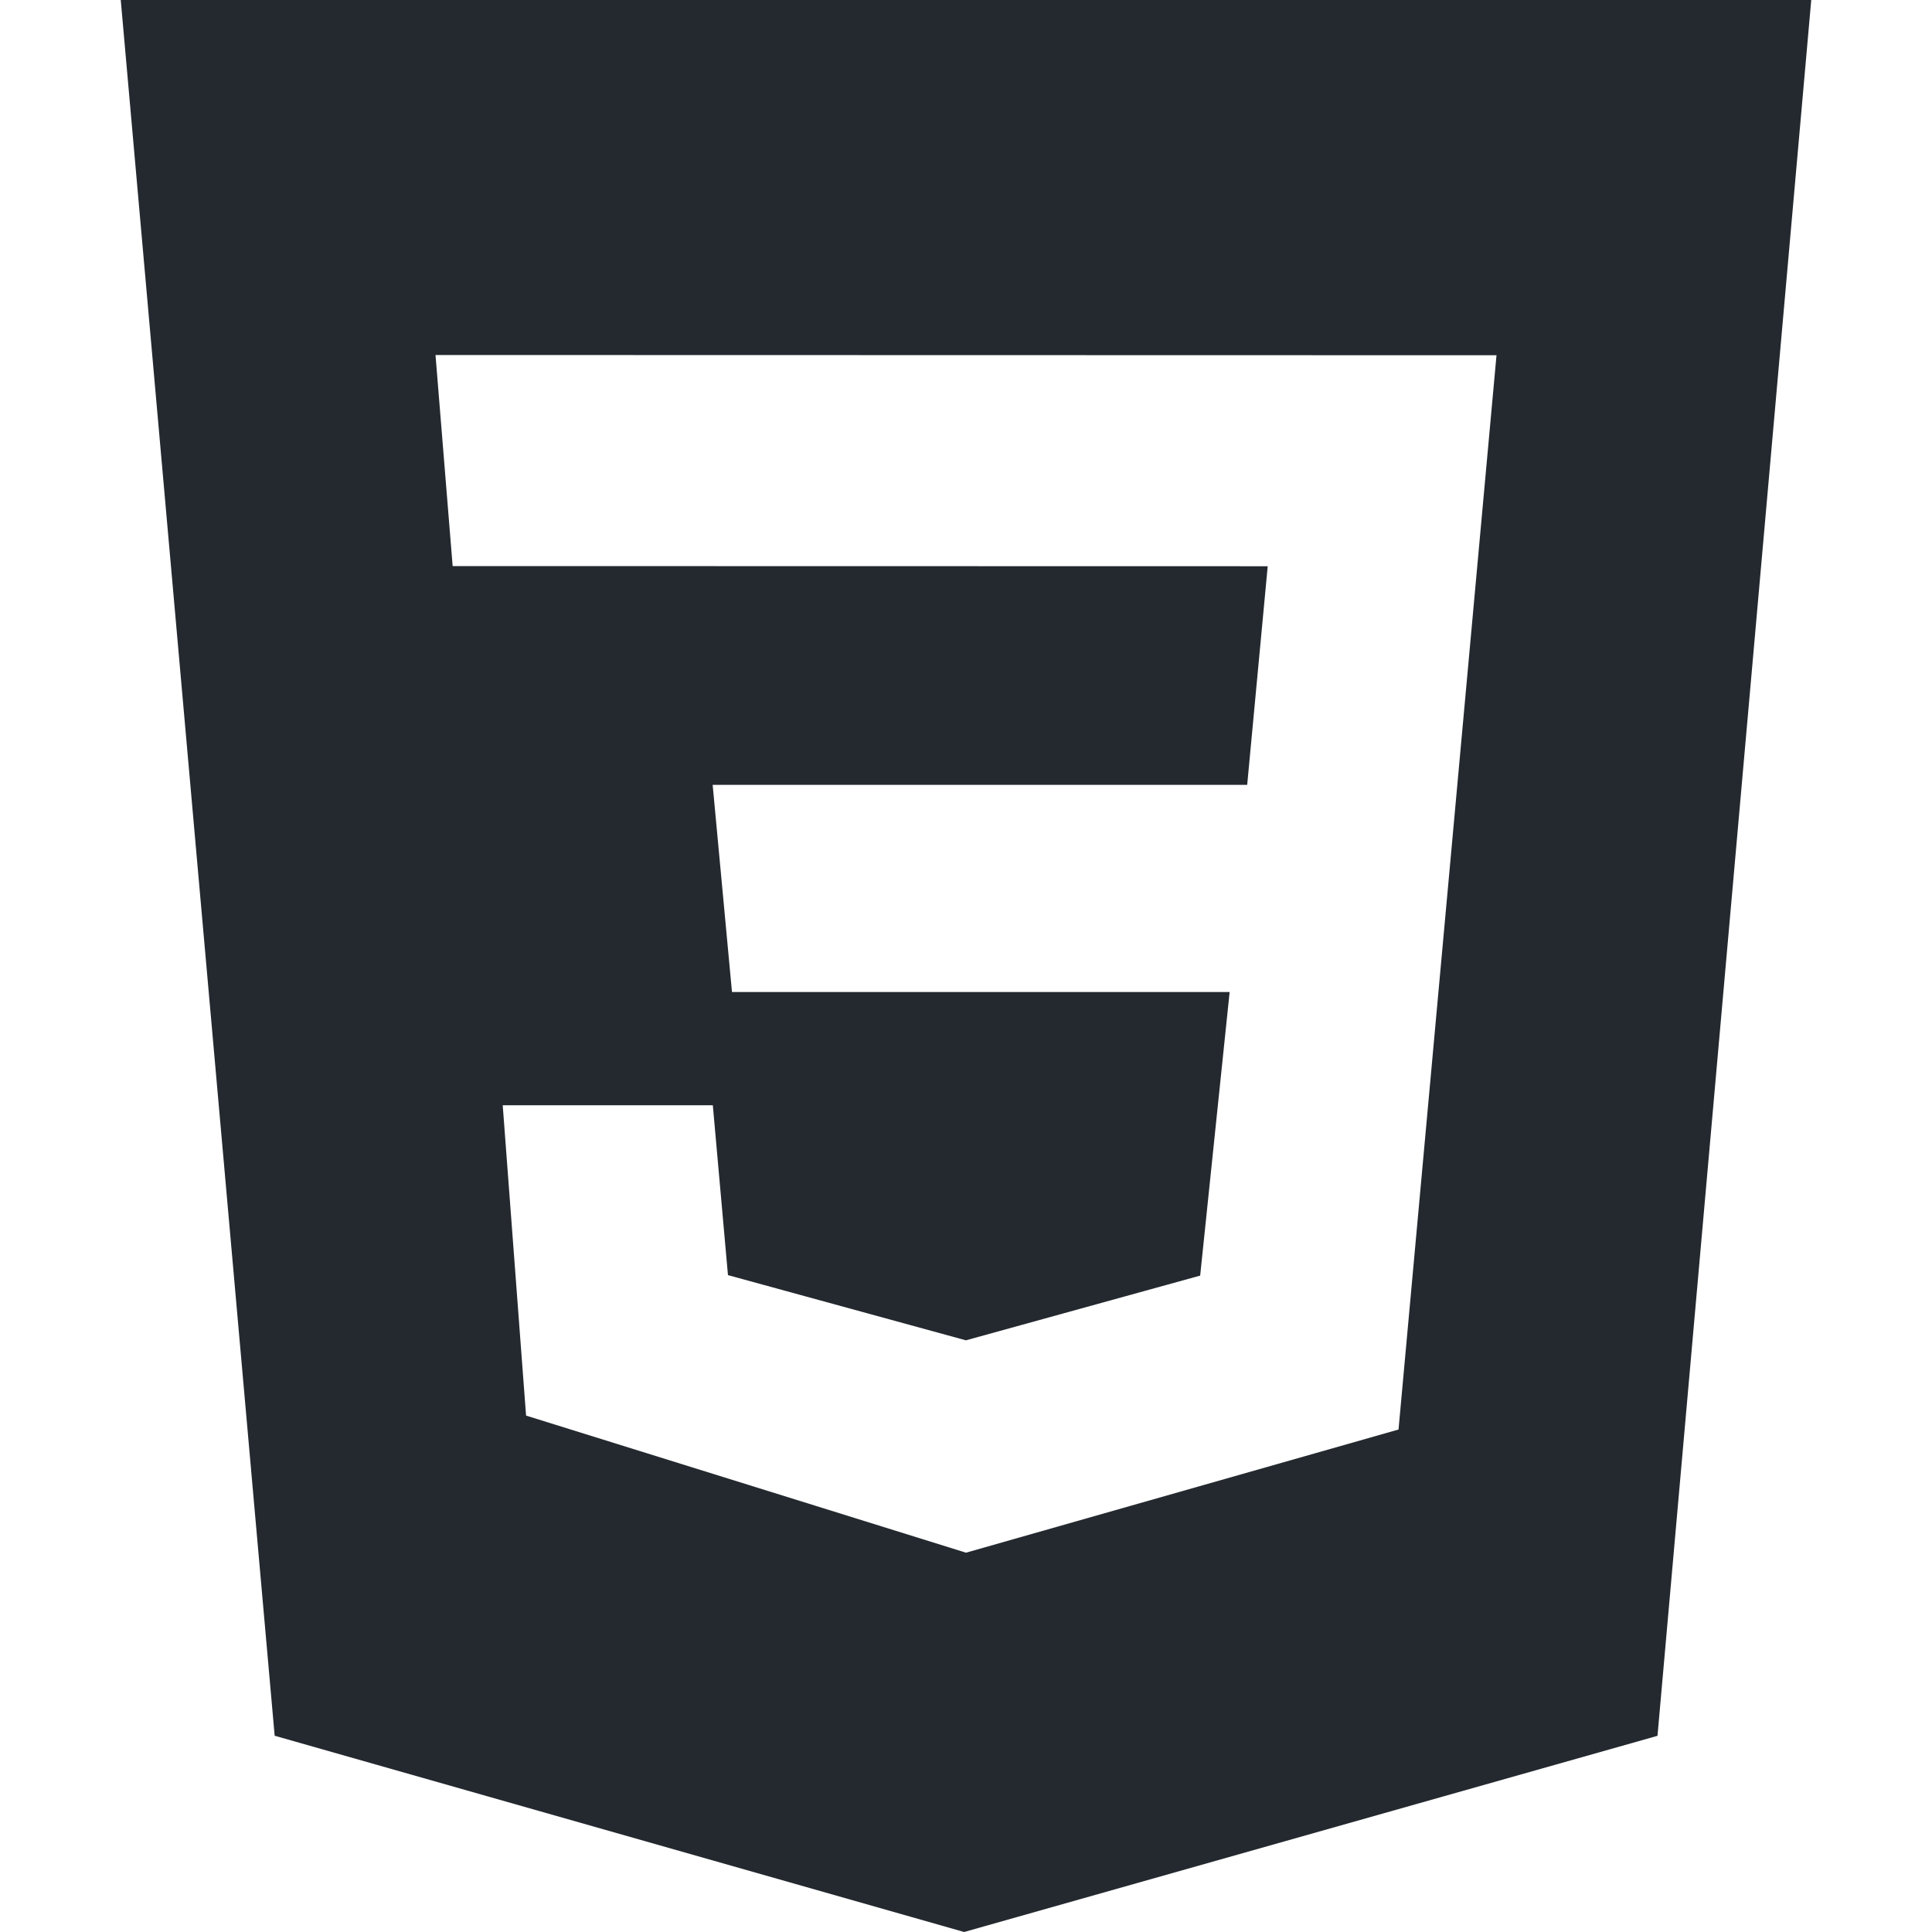
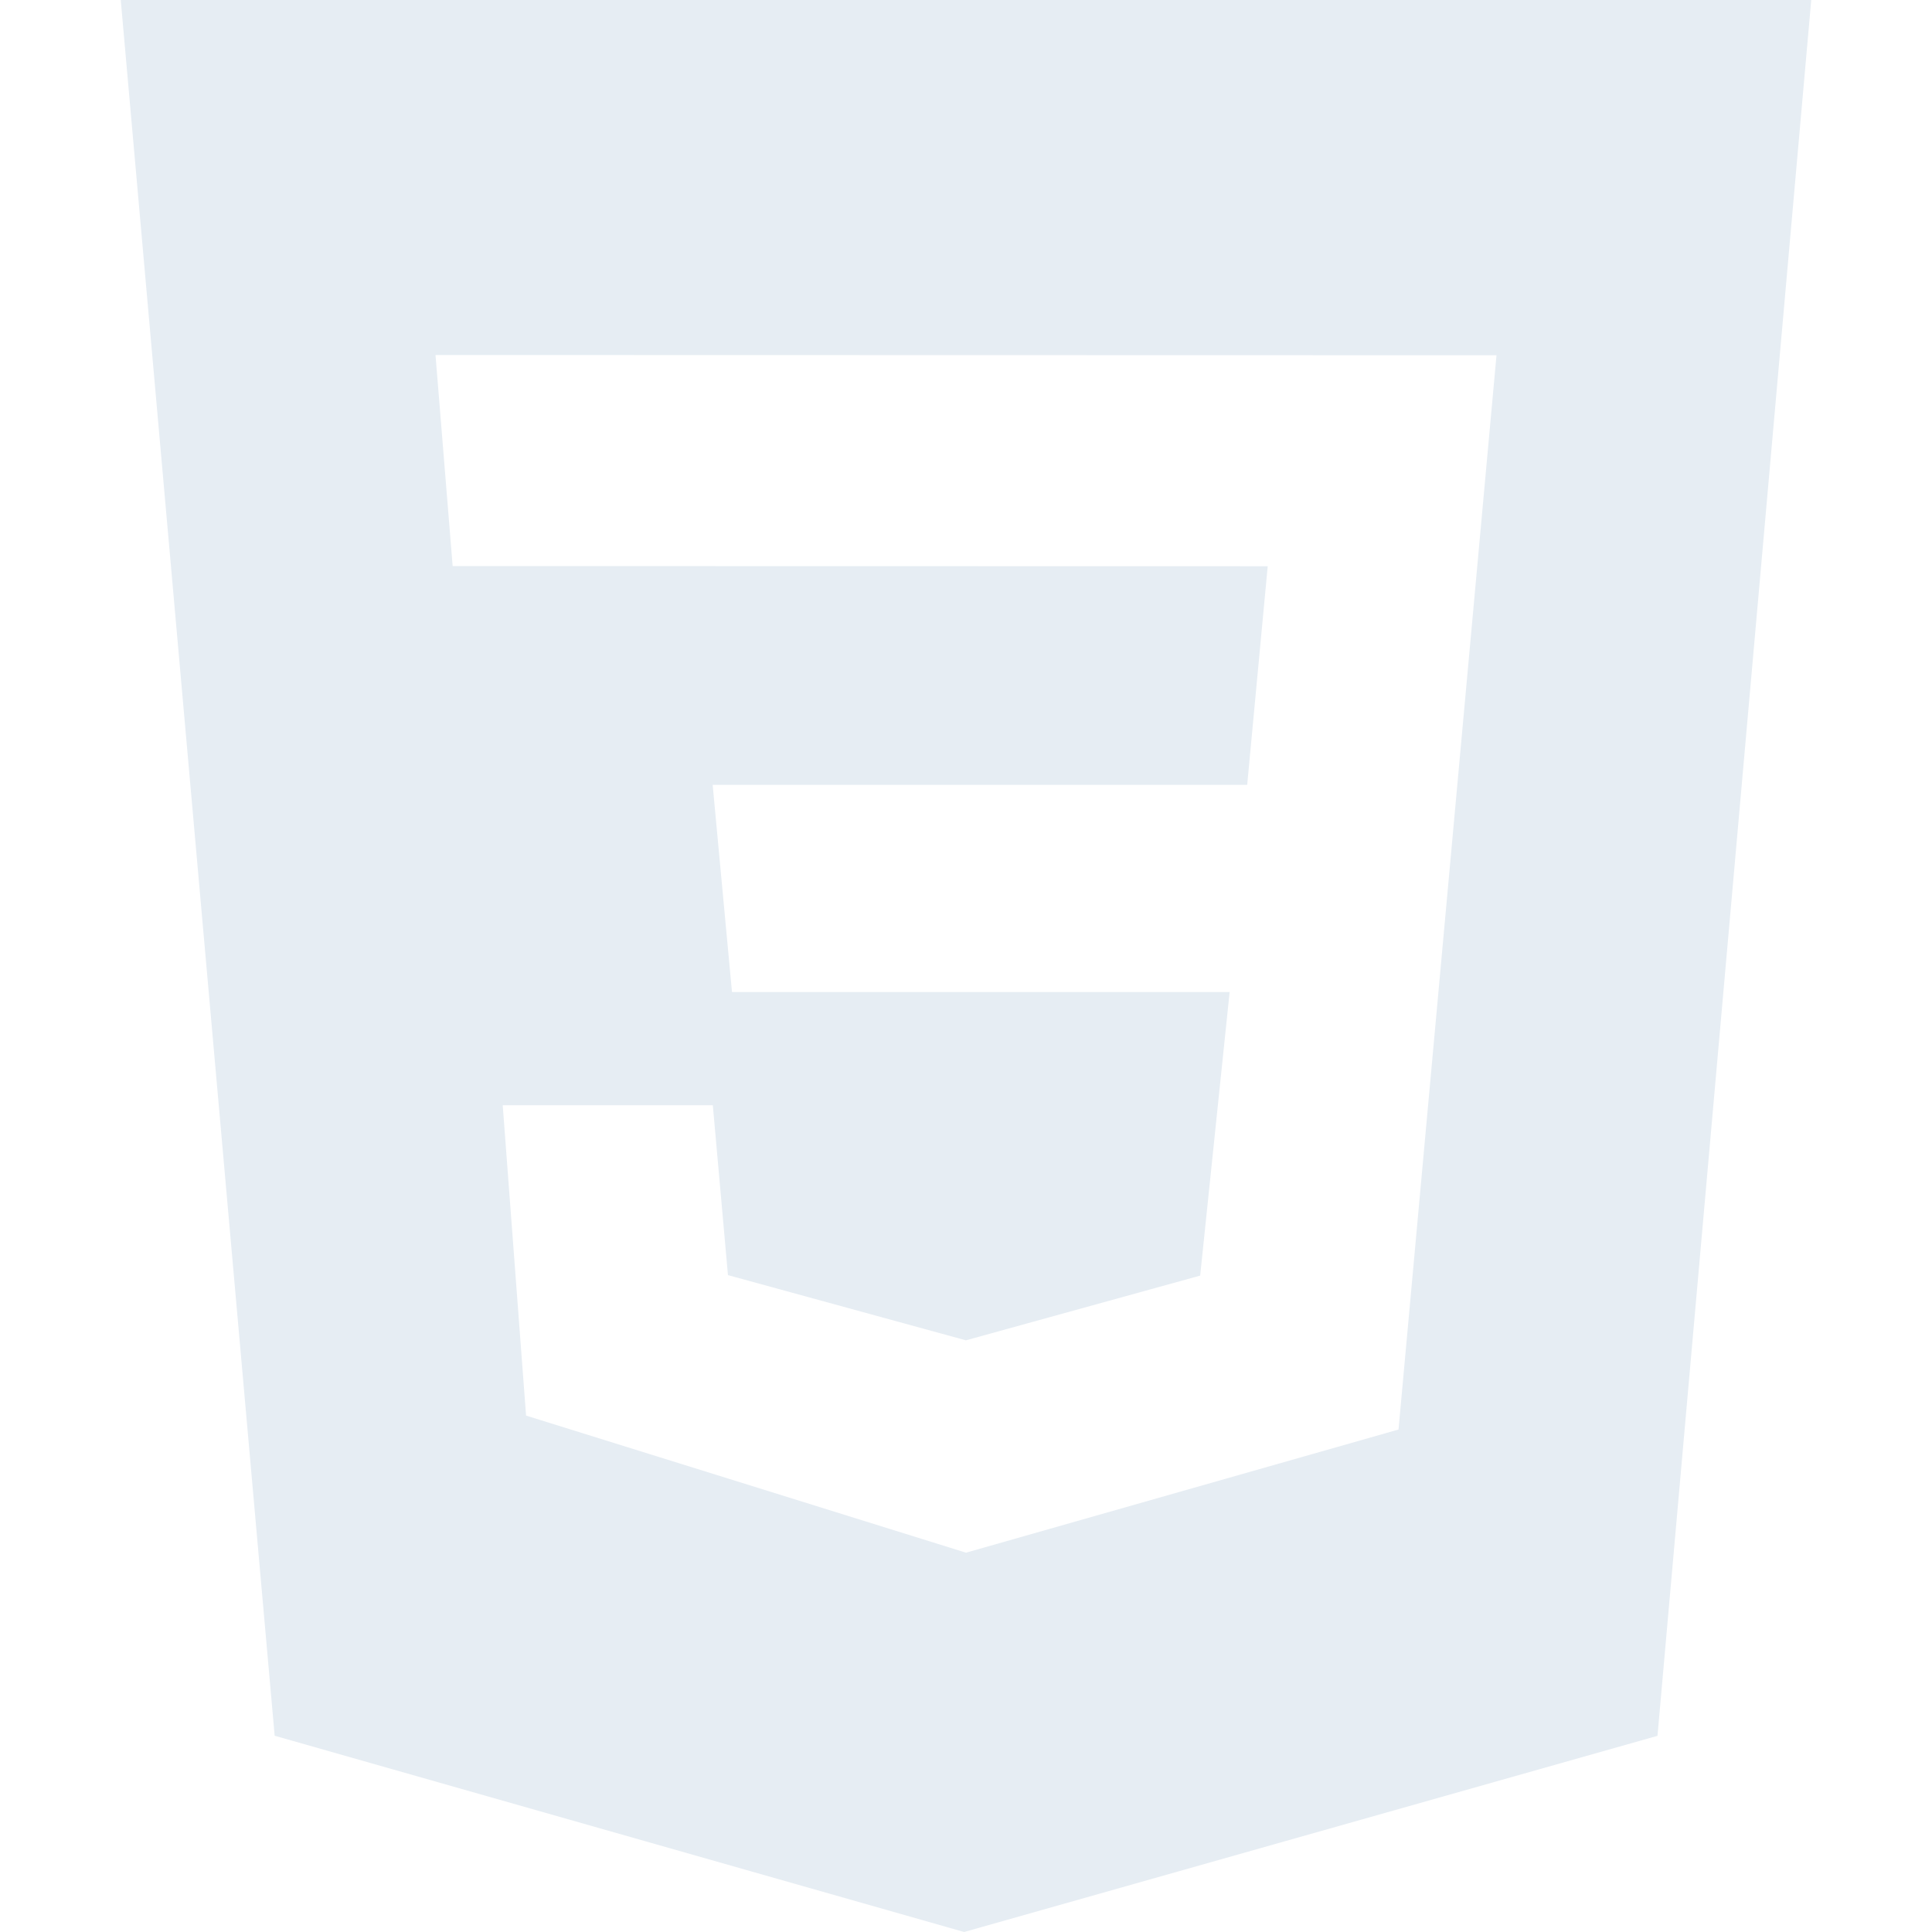
<svg xmlns="http://www.w3.org/2000/svg" role="img" viewBox="0 0 24 24">
-   <path d="M1.5 0h21l-1.91 21.563L11.977 24l-8.565-2.438L1.5 0zm17.09 4.413L5.41 4.41l.213 2.622 10.125.002-.255 2.716h-6.64l.24 2.573h6.182l-.366 3.523-2.91.804-2.956-.81-.188-2.11h-2.61l.29 3.855L12 19.288l5.373-1.53L18.59 4.414z" fill="#24292f" />
+   <path d="M1.5 0h21l-1.91 21.563L11.977 24l-8.565-2.438L1.5 0zm17.09 4.413L5.41 4.41l.213 2.622 10.125.002-.255 2.716h-6.64l.24 2.573h6.182l-.366 3.523-2.91.804-2.956-.81-.188-2.11h-2.61l.29 3.855L12 19.288l5.373-1.53L18.59 4.414z" fill="#e6edf3" />
</svg>
